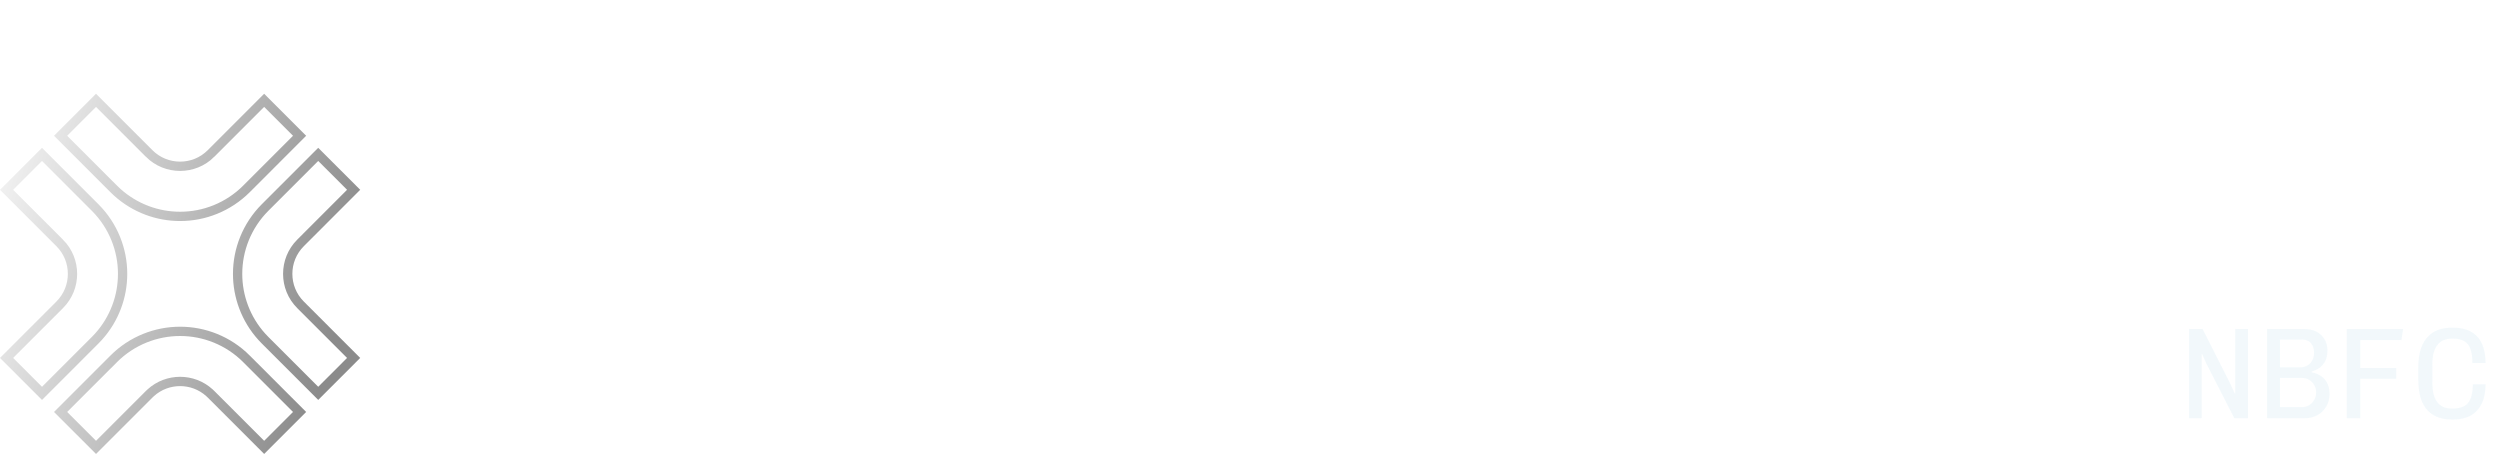
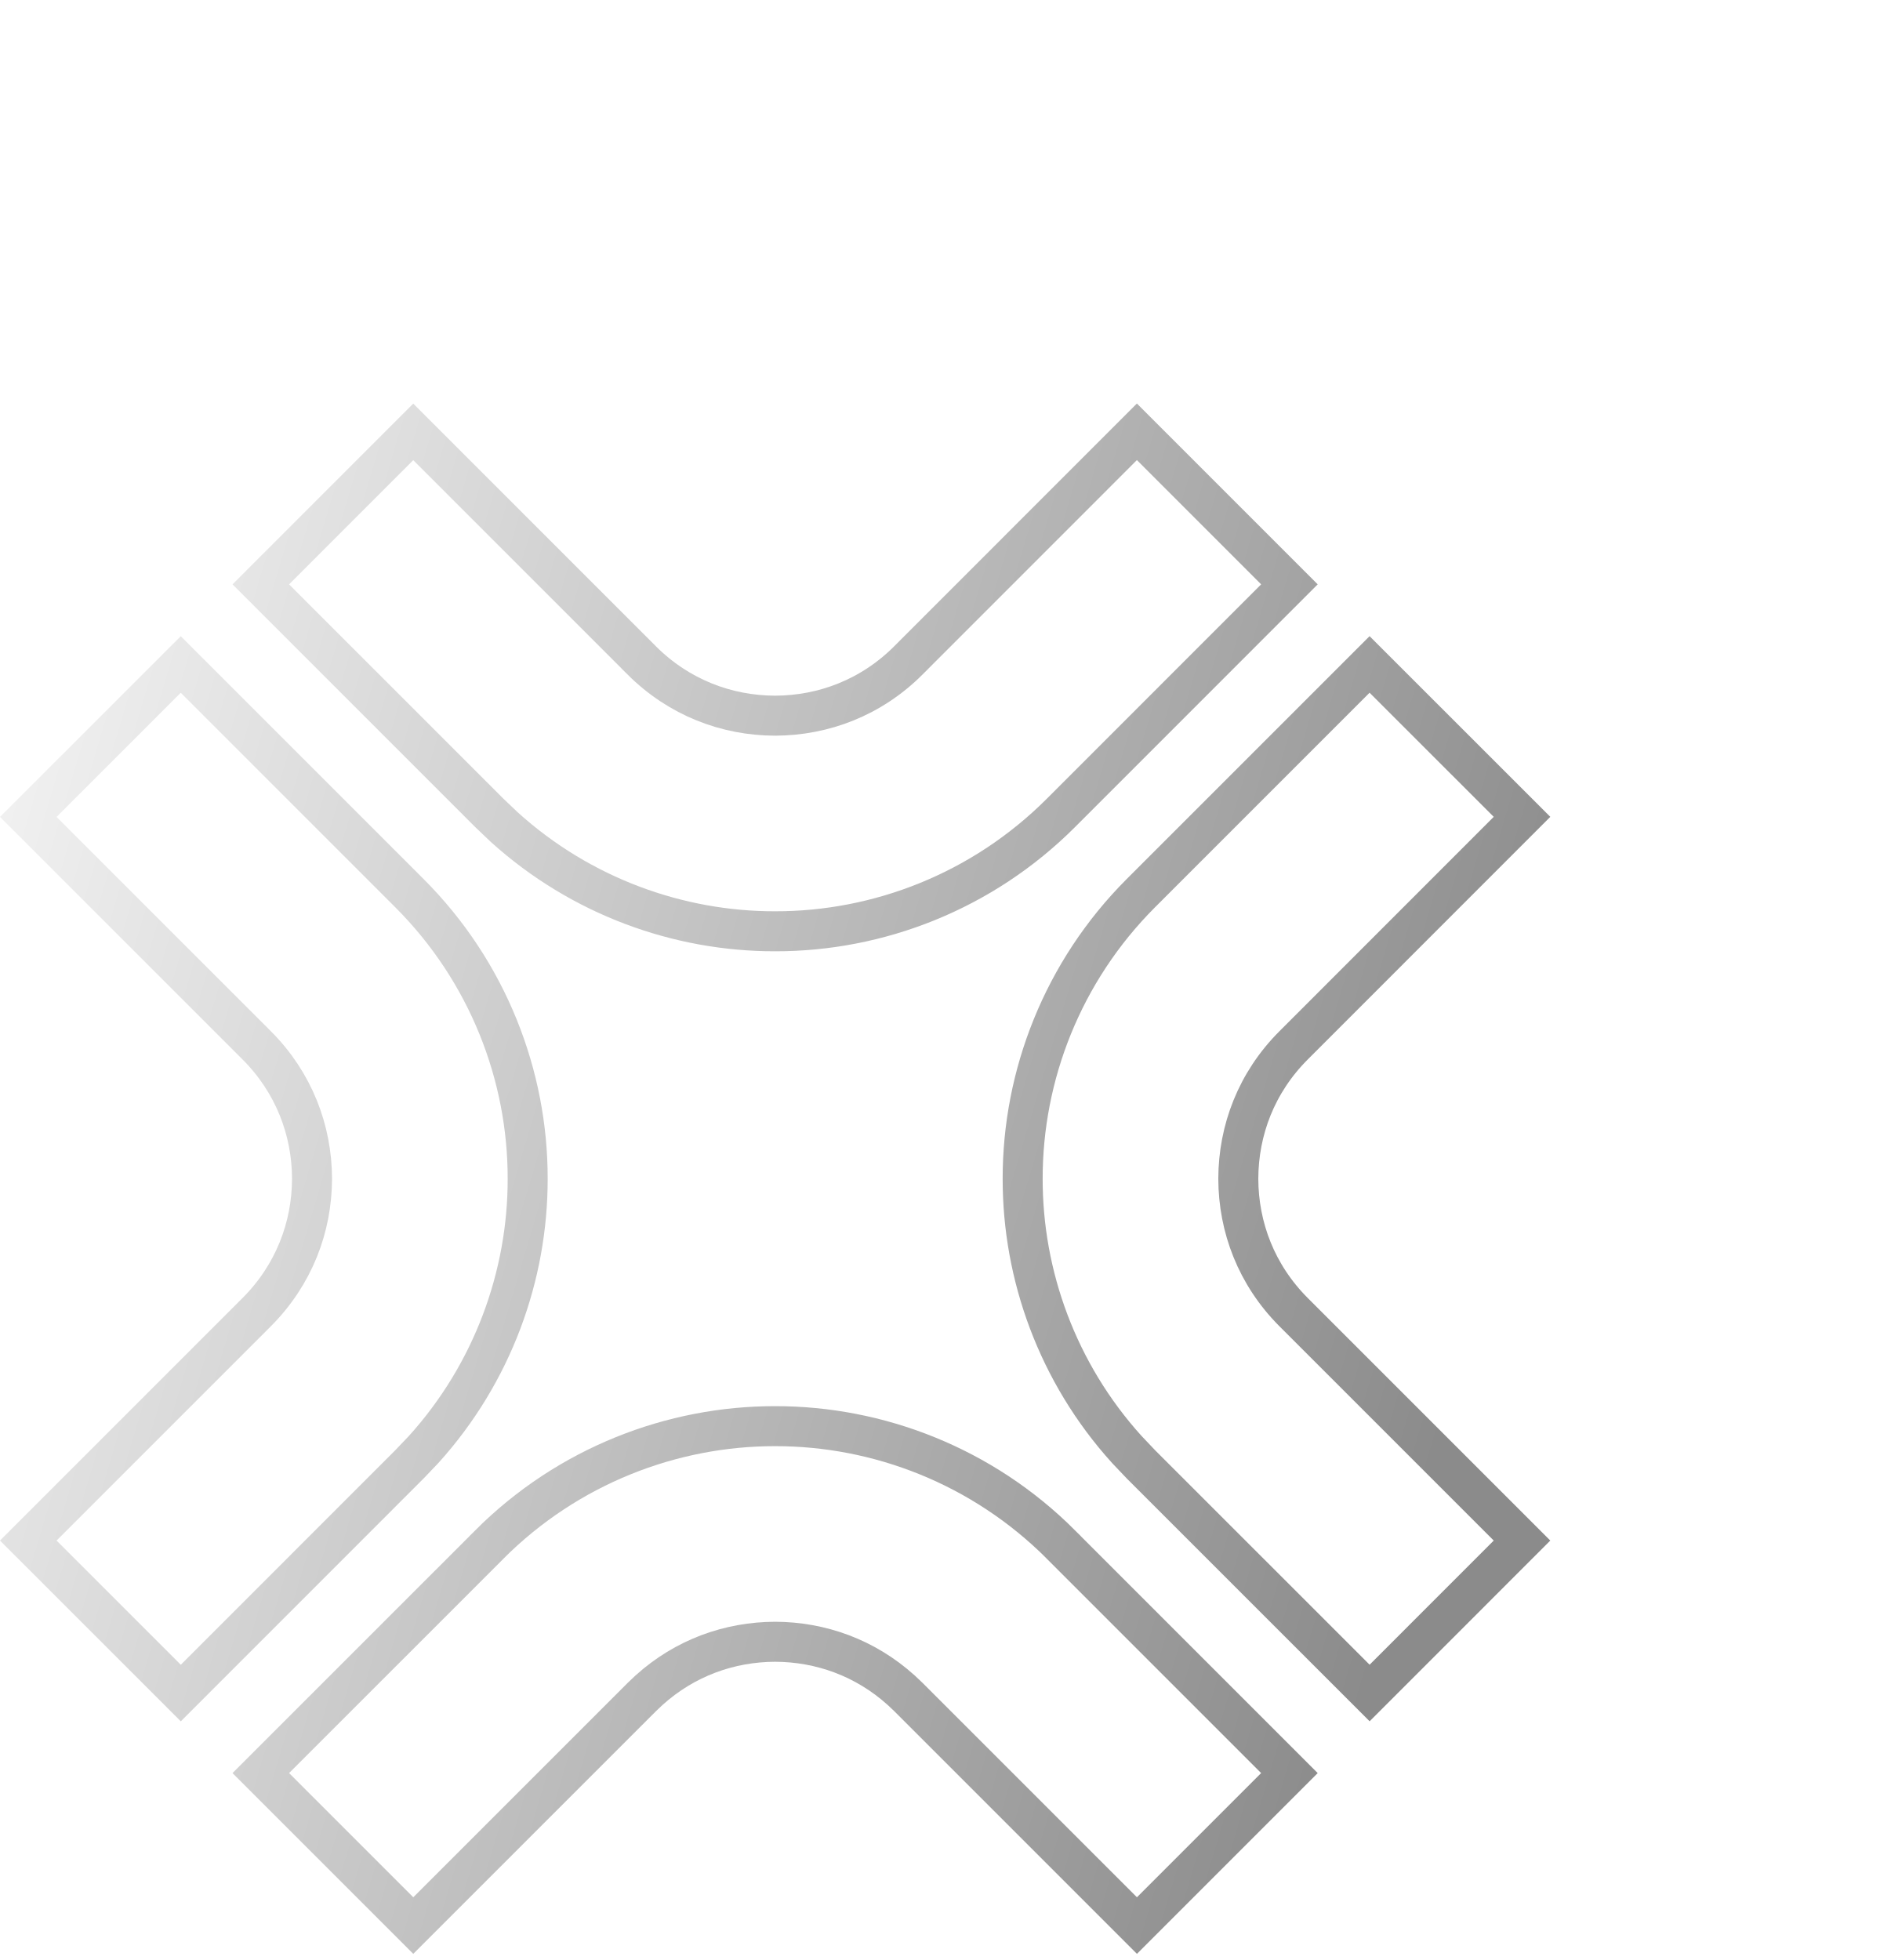
- <svg xmlns="http://www.w3.org/2000/svg" width="269" height="49" viewBox="0 0 269 49" fill="none">
-   <path d="M19.378 35.654H19.379C21.955 35.651 24.557 36.646 26.523 38.612V38.614L32.236 44.327L28.424 48.139L22.71 42.425L22.532 42.257C21.632 41.444 20.517 41.048 19.38 41.044H19.377C18.238 41.048 17.124 41.444 16.224 42.257L16.047 42.425L10.332 48.139L6.52 44.327L12.234 38.614V38.612C14.2 36.646 16.804 35.651 19.378 35.654ZM10.233 22.326C12.2 24.291 13.196 26.895 13.192 29.469V29.471C13.195 31.884 12.321 34.322 10.591 36.237L10.233 36.612L4.52 42.326L0.707 38.514L6.422 32.799C7.347 31.87 7.797 30.683 7.801 29.47V29.467C7.797 28.254 7.347 27.066 6.422 26.137H6.421L0.707 20.423L4.519 16.612L10.233 22.326ZM38.051 20.421L32.337 26.137C31.411 27.065 30.962 28.252 30.958 29.467V29.47C30.962 30.683 31.411 31.87 32.336 32.799L38.051 38.514L34.241 42.325L28.526 36.611L28.169 36.235C26.439 34.322 25.564 31.882 25.567 29.469V29.468C25.564 26.894 26.56 24.29 28.526 22.325L34.24 16.611L38.051 20.421ZM32.236 14.609L26.523 20.323C24.557 22.29 21.955 23.286 19.379 23.282H19.378C16.965 23.286 14.525 22.411 12.61 20.681L12.234 20.323L6.52 14.609L10.331 10.797L16.045 16.511V16.512C16.974 17.437 18.161 17.888 19.375 17.892H19.378C20.591 17.888 21.779 17.439 22.708 16.512V16.511L28.423 10.795L32.236 14.609Z" stroke="url(#paint0_linear_24_4063)" />
-   <path opacity="0.6" d="M235.542 45V35.396H236.998L239.938 41.206L240.456 42.326H240.512V35.396H241.884V45H240.414L237.376 39.064L236.956 38.098L236.9 38.112V45H235.542ZM243.937 45V35.396H247.913C248.435 35.396 248.883 35.494 249.257 35.69C249.63 35.886 249.919 36.161 250.125 36.516C250.33 36.861 250.433 37.253 250.433 37.692C250.433 38.168 250.349 38.565 250.181 38.882C250.013 39.19 249.798 39.433 249.537 39.61C249.275 39.778 249.009 39.899 248.739 39.974V40.058C248.916 40.086 249.112 40.147 249.327 40.24C249.541 40.324 249.751 40.455 249.957 40.632C250.162 40.8 250.33 41.033 250.461 41.332C250.591 41.631 250.657 41.999 250.657 42.438C250.657 42.914 250.54 43.348 250.307 43.74C250.083 44.132 249.77 44.44 249.369 44.664C248.967 44.888 248.51 45 247.997 45H243.937ZM245.323 43.81H247.661C247.959 43.81 248.225 43.74 248.459 43.6C248.692 43.46 248.874 43.269 249.005 43.026C249.145 42.783 249.215 42.522 249.215 42.242C249.215 41.925 249.145 41.649 249.005 41.416C248.865 41.173 248.673 40.987 248.431 40.856C248.197 40.725 247.941 40.66 247.661 40.66H245.323V43.81ZM245.323 39.526H247.507C247.787 39.526 248.039 39.461 248.263 39.33C248.496 39.199 248.673 39.017 248.795 38.784C248.925 38.541 248.991 38.275 248.991 37.986C248.991 37.529 248.879 37.174 248.655 36.922C248.431 36.661 248.099 36.53 247.661 36.53H245.323V39.526ZM252.513 45V35.396H258.575L258.393 36.6H253.969V39.596H257.833V40.758H253.969V45H252.513ZM263.806 45.14C263.292 45.14 262.816 45.065 262.378 44.916C261.948 44.767 261.57 44.529 261.244 44.202C260.917 43.866 260.66 43.423 260.474 42.872C260.296 42.321 260.208 41.645 260.208 40.842V39.554C260.208 38.751 260.301 38.075 260.488 37.524C260.674 36.973 260.931 36.535 261.258 36.208C261.584 35.872 261.962 35.629 262.392 35.48C262.83 35.331 263.297 35.256 263.792 35.256H263.988C264.716 35.256 265.336 35.396 265.85 35.676C266.372 35.956 266.769 36.381 267.04 36.95C267.31 37.51 267.446 38.215 267.446 39.064H266.032C266.032 38.448 265.962 37.949 265.822 37.566C265.691 37.174 265.467 36.889 265.15 36.712C264.832 36.525 264.408 36.432 263.876 36.432C263.568 36.432 263.283 36.479 263.022 36.572C262.77 36.656 262.546 36.805 262.35 37.02C262.154 37.225 262 37.51 261.888 37.874C261.776 38.238 261.72 38.695 261.72 39.246V41.136C261.72 41.687 261.776 42.149 261.888 42.522C262 42.886 262.154 43.175 262.35 43.39C262.546 43.595 262.77 43.745 263.022 43.838C263.283 43.922 263.568 43.964 263.876 43.964C264.678 43.964 265.243 43.759 265.57 43.348C265.906 42.928 266.074 42.261 266.074 41.346H267.446C267.446 42.167 267.31 42.858 267.04 43.418C266.769 43.978 266.377 44.407 265.864 44.706C265.35 44.995 264.73 45.14 264.002 45.14H263.806Z" fill="#E9F4F9" />
+ <svg xmlns="http://www.w3.org/2000/svg" width="47" height="49" viewBox="0 0 47 49" fill="none">
+   <path d="M19.378 35.654H19.379C21.955 35.651 24.557 36.646 26.523 38.612V38.614L32.236 44.327L28.424 48.139L22.71 42.425L22.532 42.257C21.632 41.444 20.517 41.048 19.38 41.044H19.377C18.238 41.048 17.124 41.444 16.224 42.257L16.047 42.425L10.332 48.139L6.52 44.327L12.234 38.614V38.612C14.2 36.646 16.804 35.651 19.378 35.654ZM10.233 22.326C12.2 24.291 13.196 26.895 13.192 29.469V29.471C13.195 31.884 12.321 34.322 10.591 36.237L10.233 36.612L4.52 42.326L0.707 38.514L6.422 32.799C7.347 31.87 7.797 30.683 7.801 29.47V29.467C7.797 28.254 7.347 27.066 6.422 26.137H6.421L0.707 20.423L4.519 16.612L10.233 22.326ZM38.051 20.421L32.337 26.137C31.411 27.065 30.962 28.252 30.958 29.467V29.47C30.962 30.683 31.411 31.87 32.336 32.799L38.051 38.514L34.241 42.325L28.526 36.611L28.169 36.235C26.439 34.322 25.564 31.882 25.567 29.469V29.468C25.564 26.894 26.56 24.29 28.526 22.325L34.24 16.611L38.051 20.421ZM32.236 14.609L26.523 20.323C24.557 22.29 21.955 23.286 19.379 23.282H19.378C16.965 23.286 14.525 22.411 12.61 20.681L12.234 20.323L6.52 14.609L10.331 10.797L16.045 16.511V16.512C16.974 17.437 18.161 17.888 19.375 17.892H19.378C20.591 17.888 21.779 17.439 22.708 16.512V16.511L28.423 10.795L32.236 14.609Z" stroke="url(#paint0_linear_24_4064)" />
  <defs>
-     <linearGradient id="paint0_linear_24_4063" x1="9.274" y1="-30.779" x2="52.074" y2="-18.078" gradientUnits="userSpaceOnUse">
+     <linearGradient id="paint0_linear_24_4064" x1="9.274" y1="-30.779" x2="52.074" y2="-18.078" gradientUnits="userSpaceOnUse">
      <stop stop-color="white" />
      <stop offset="1" stop-color="#8B8B8B" />
    </linearGradient>
  </defs>
</svg>
